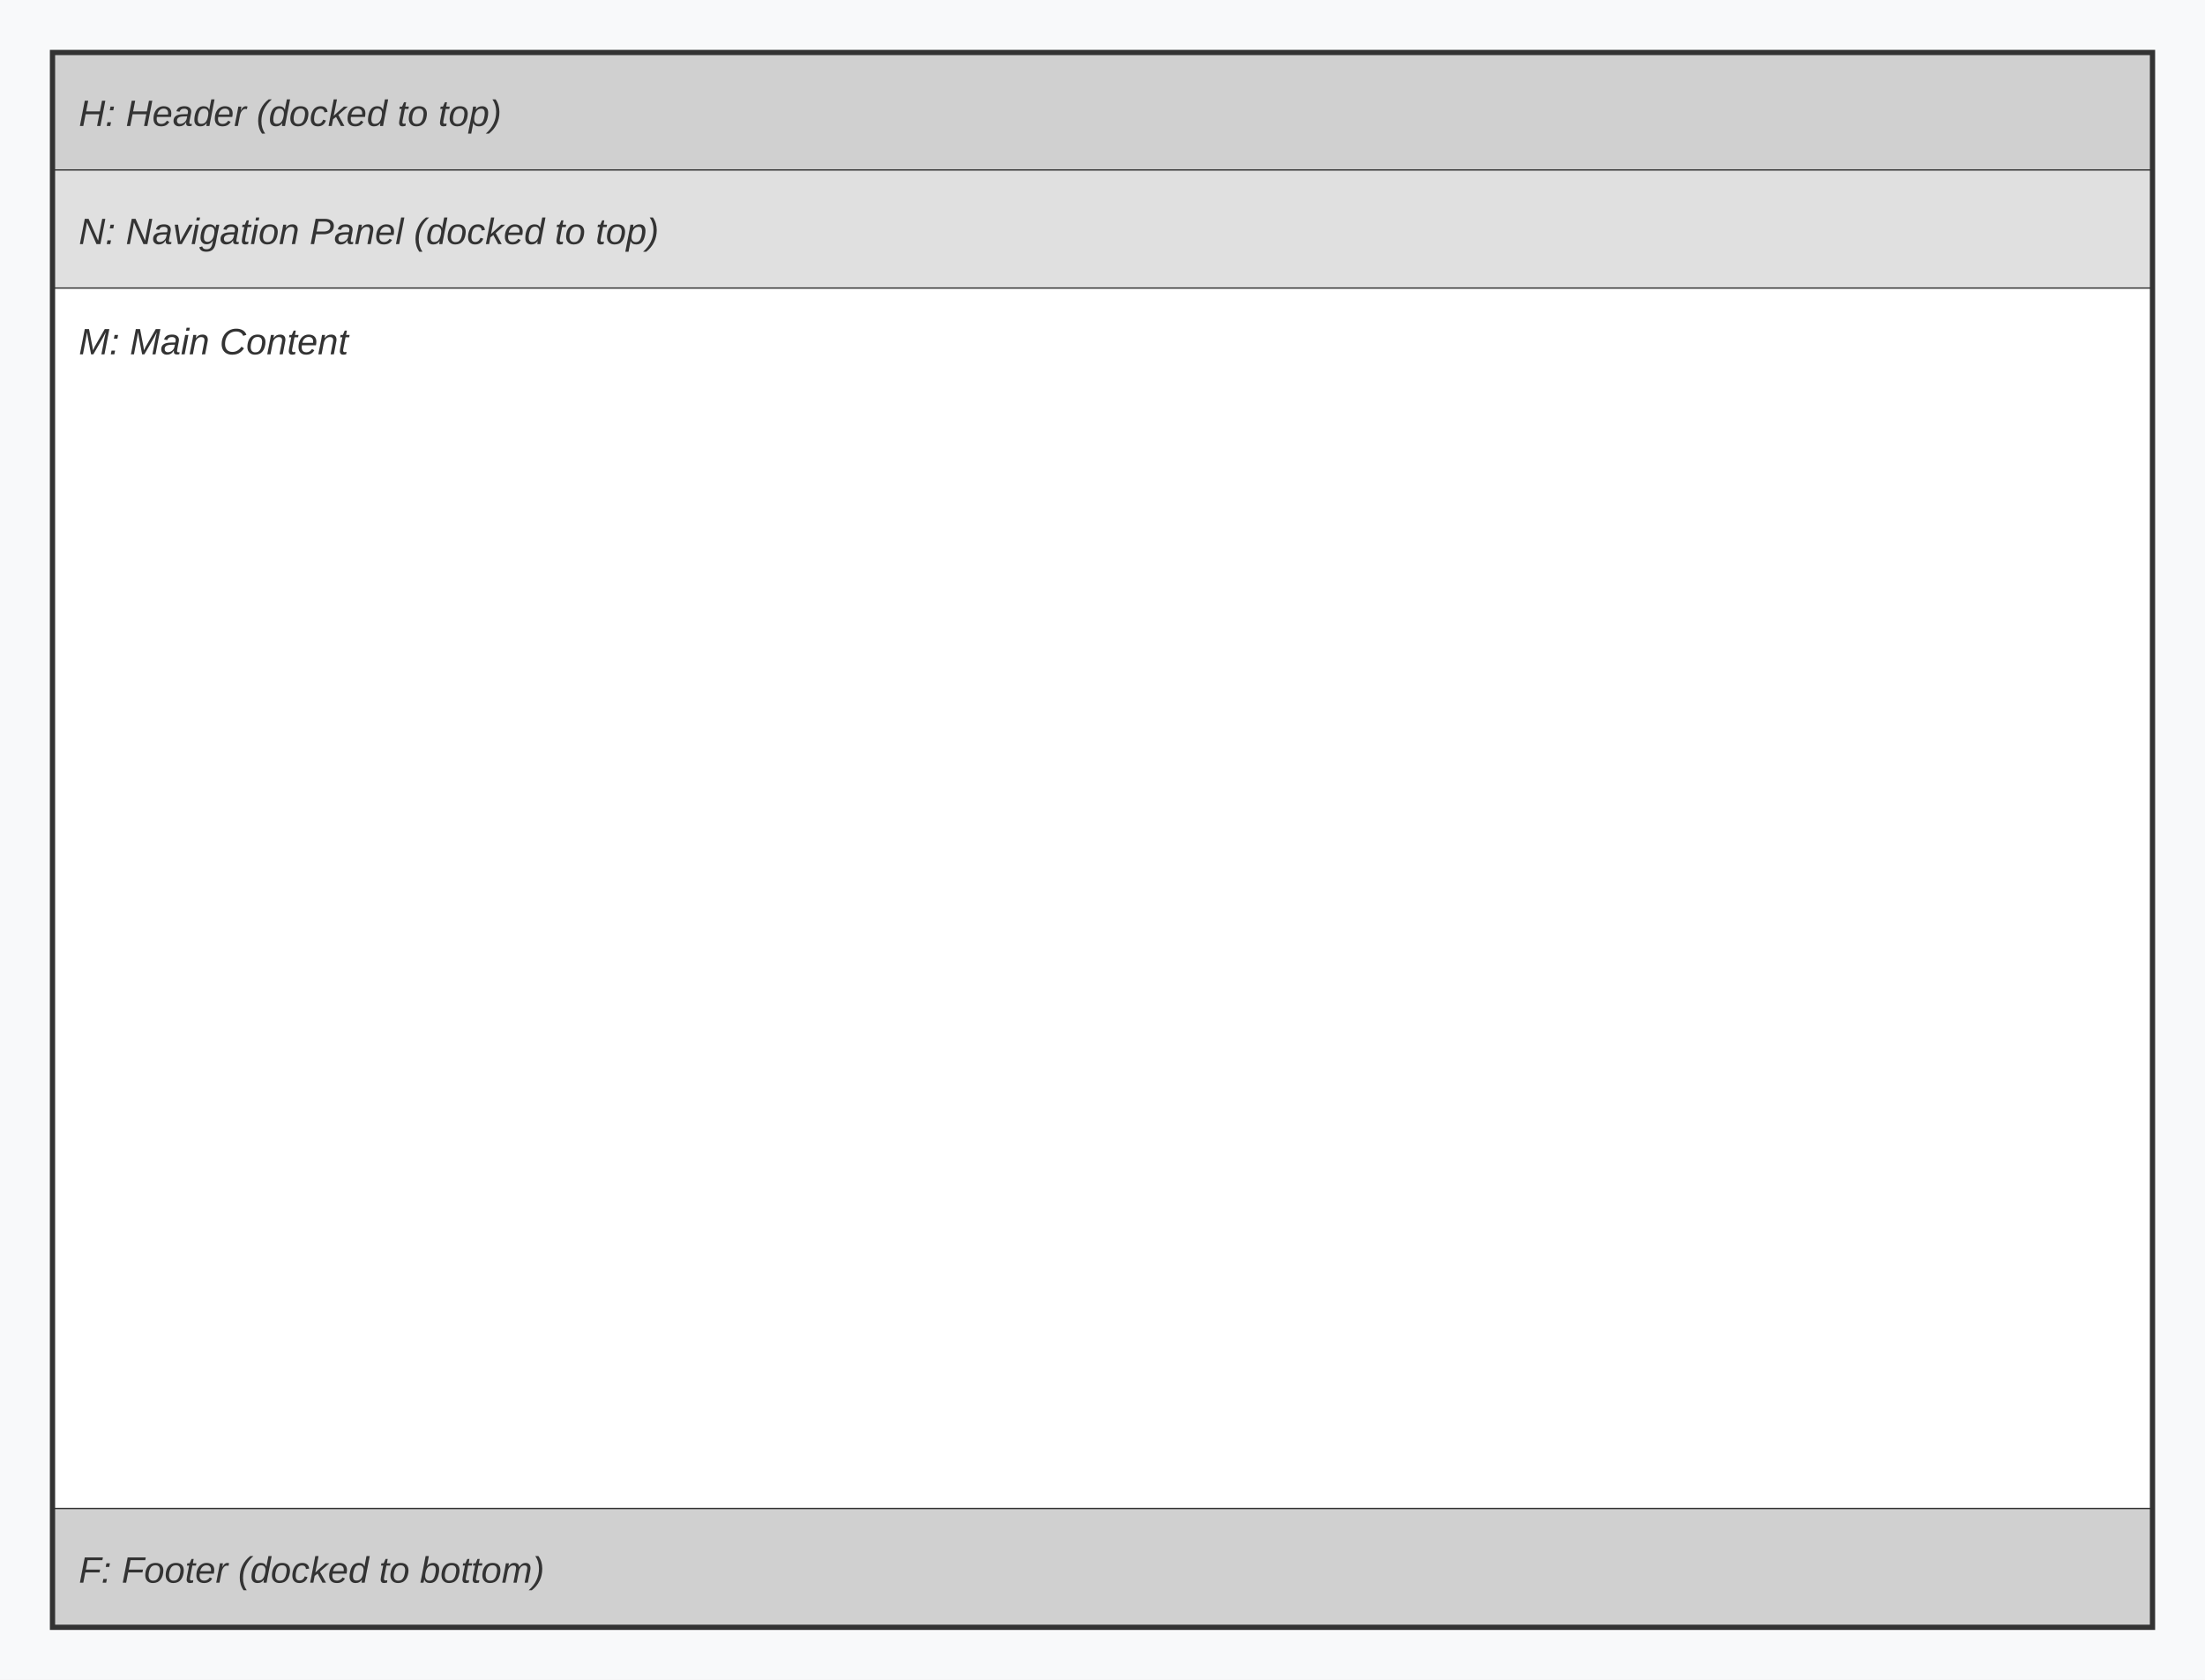
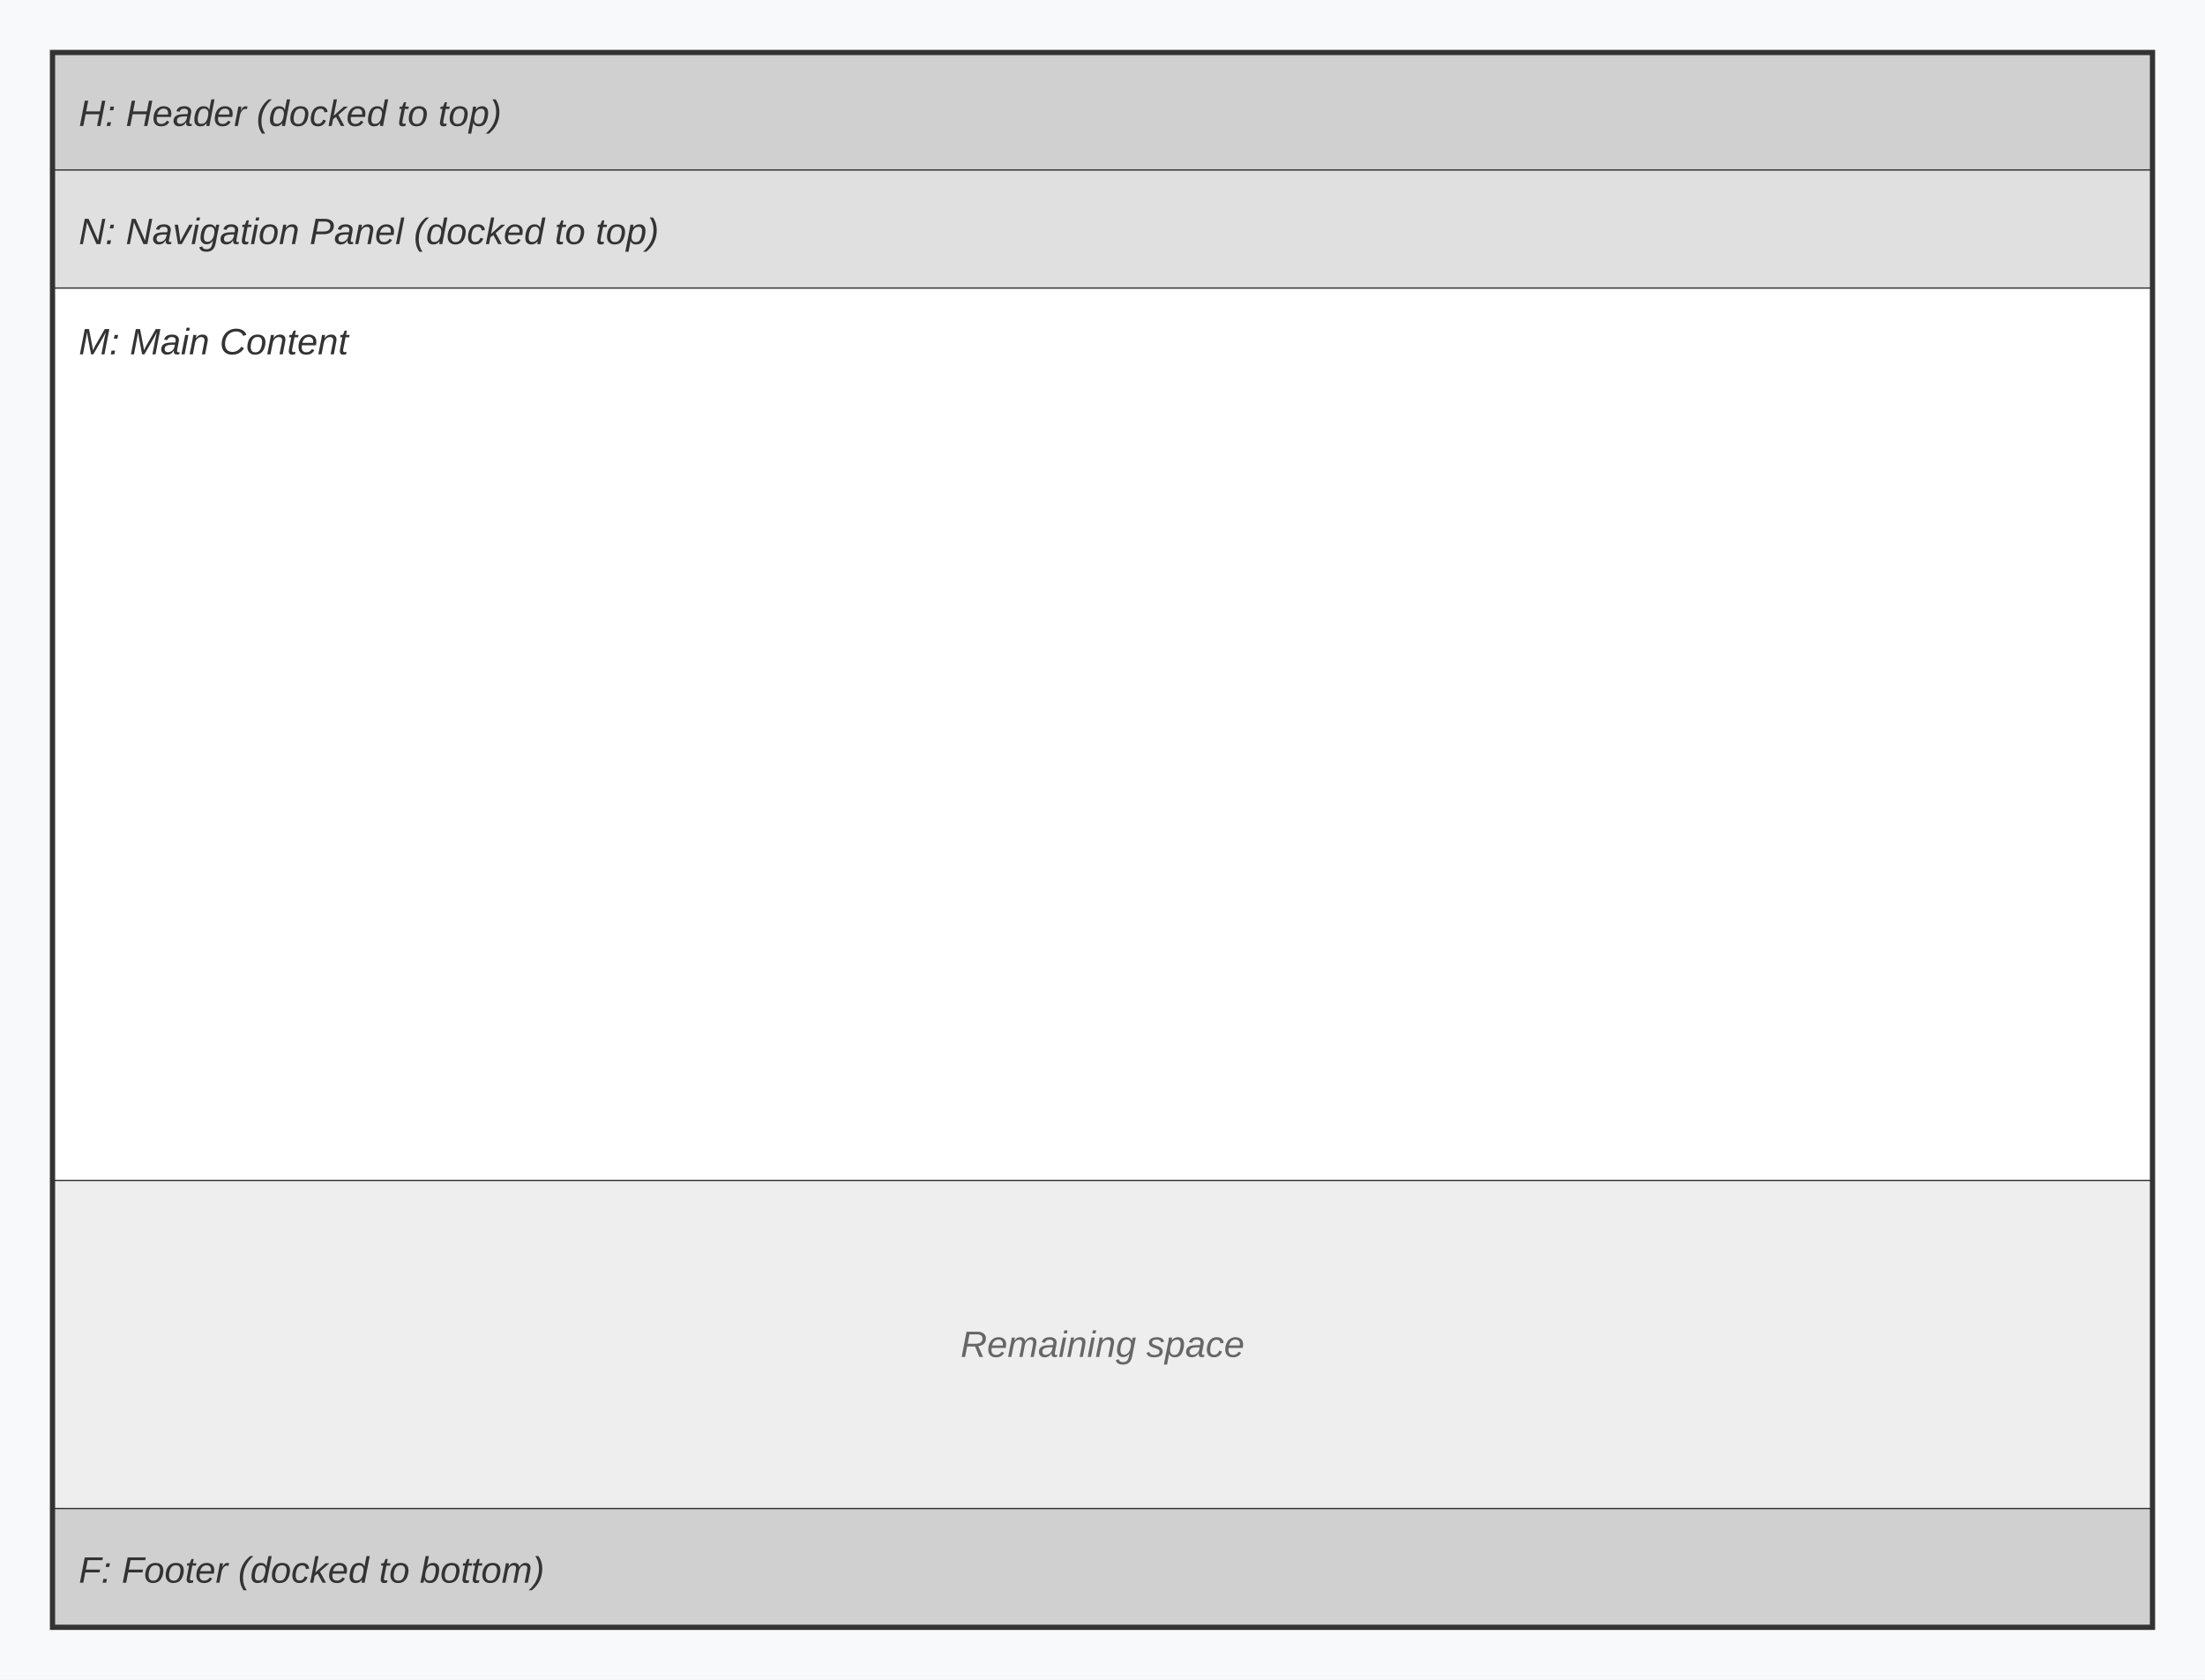
<svg xmlns="http://www.w3.org/2000/svg" viewBox="0 0 840 640" width="840" height="640">
  <defs>
    <style>
      .container-bg { fill: #f8f9fa; }
      .gutter { fill: #e9ecef; }
      .main-screen-border { stroke: #333; stroke-width: 2; fill: none; }
      .block-border { stroke: #333; stroke-width: 1; fill: none; }
      .gutter-edge { stroke: #666; stroke-width: 1; stroke-dasharray: 4,2; fill: none; }
      .header { fill: #d0d0d0; }
      .nav { fill: #e0e0e0; }
      .content { fill: #ffffff; }
      .footer { fill: #d0d0d0; }
      .remaining { fill: #eeeeee; }
      .text { font-family: Arial, sans-serif; font-size: 14px; fill: #333; text-anchor: start; font-style: italic; }
      .text-center { font-family: Arial, sans-serif; font-size: 14px; fill: #666; text-anchor: middle; font-style: italic; }
    </style>
  </defs>
  <rect class="container-bg" x="0" y="0" width="840" height="640" />
  <rect class="header" x="20" y="20" width="800" height="45" />
  <line class="block-border" x1="20" y1="65" x2="820" y2="65" />
  <text class="text" x="30" y="48">H: Header (docked to top)</text>
  <rect class="nav" x="20" y="65" width="800" height="45" />
  <line class="block-border" x1="20" y1="110" x2="820" y2="110" />
  <text class="text" x="30" y="93">N: Navigation Panel (docked to top)</text>
-   <rect class="content" x="20" y="110" width="800" height="465" />
+   <rect class="content" x="20" y="110" width="800" height="340" />
+   <line class="block-border" x1="20" y1="450" x2="820" y2="450" />
  <text class="text" x="30" y="135">M: Main Content</text>
+   <rect x="20" y="450" width="800" height="125" fill="#eeeeee" />
+   <text class="text-center" x="420" y="517">Remaining space</text>
  <line class="block-border" x1="20" y1="575" x2="820" y2="575" />
  <rect class="footer" x="20" y="575" width="800" height="45" />
  <text class="text" x="30" y="603">F: Footer (docked to bottom)</text>
  <rect class="main-screen-border" x="20" y="20" width="800" height="600" />
</svg>
